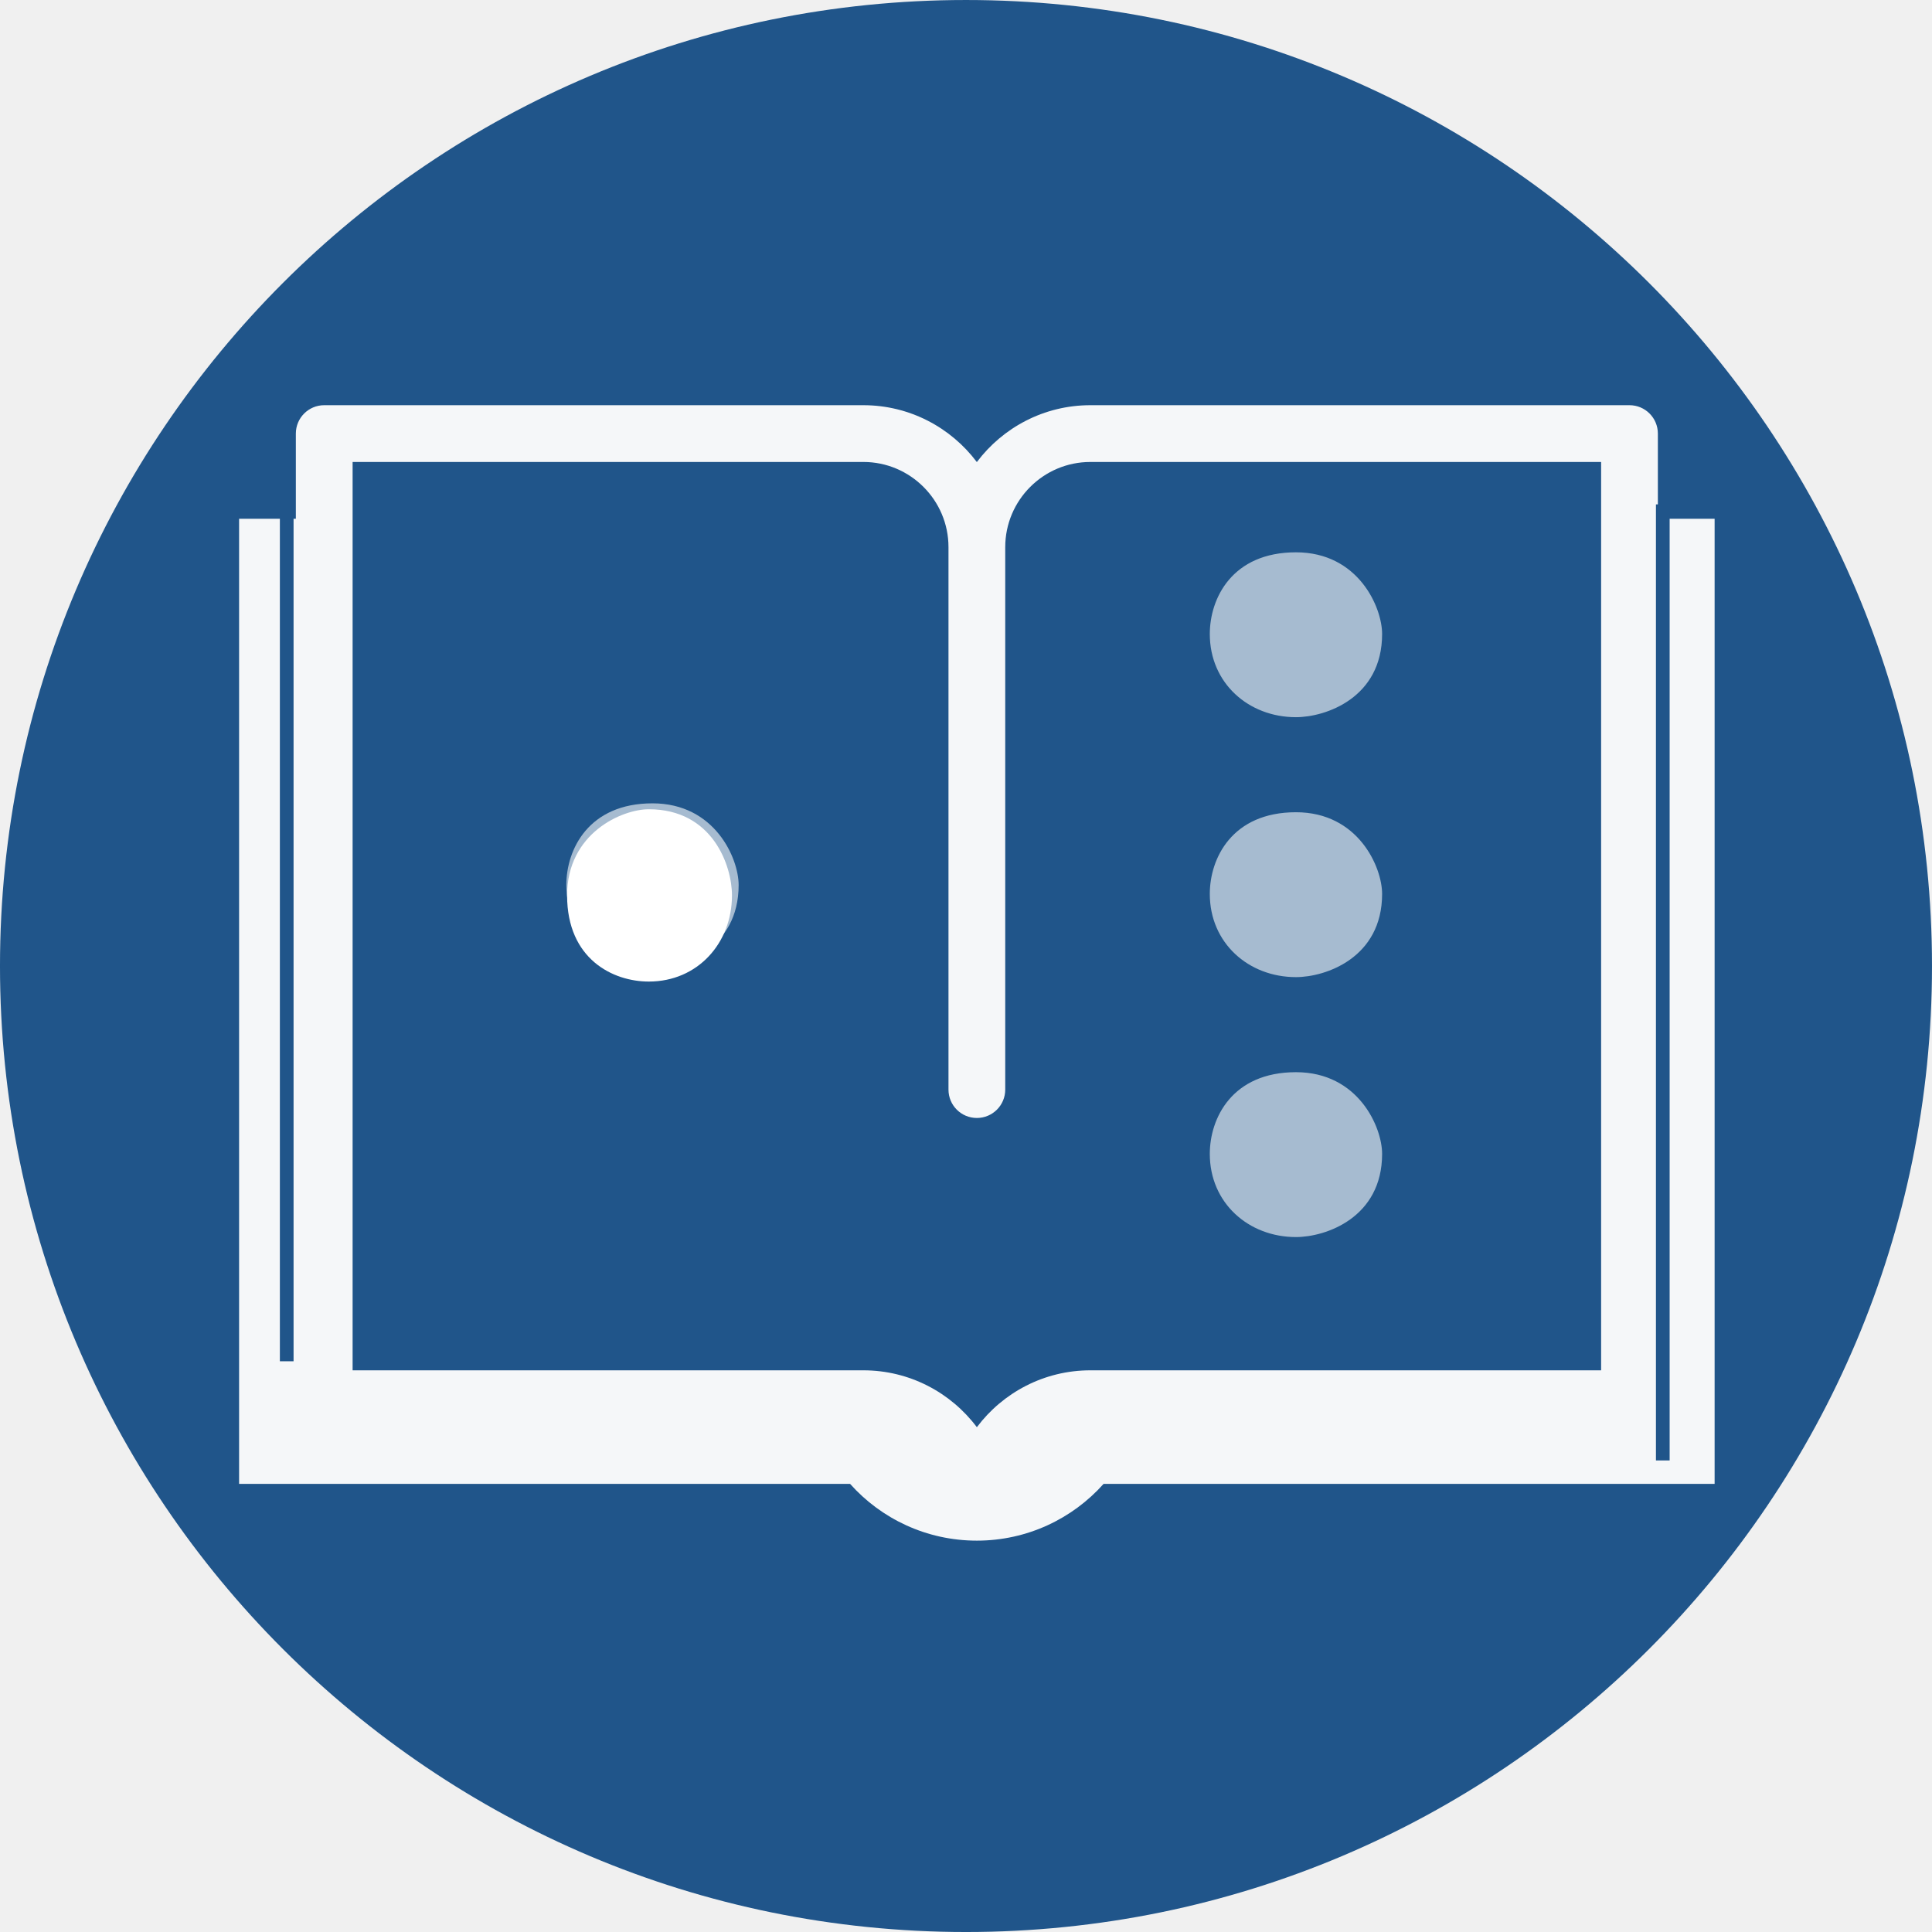
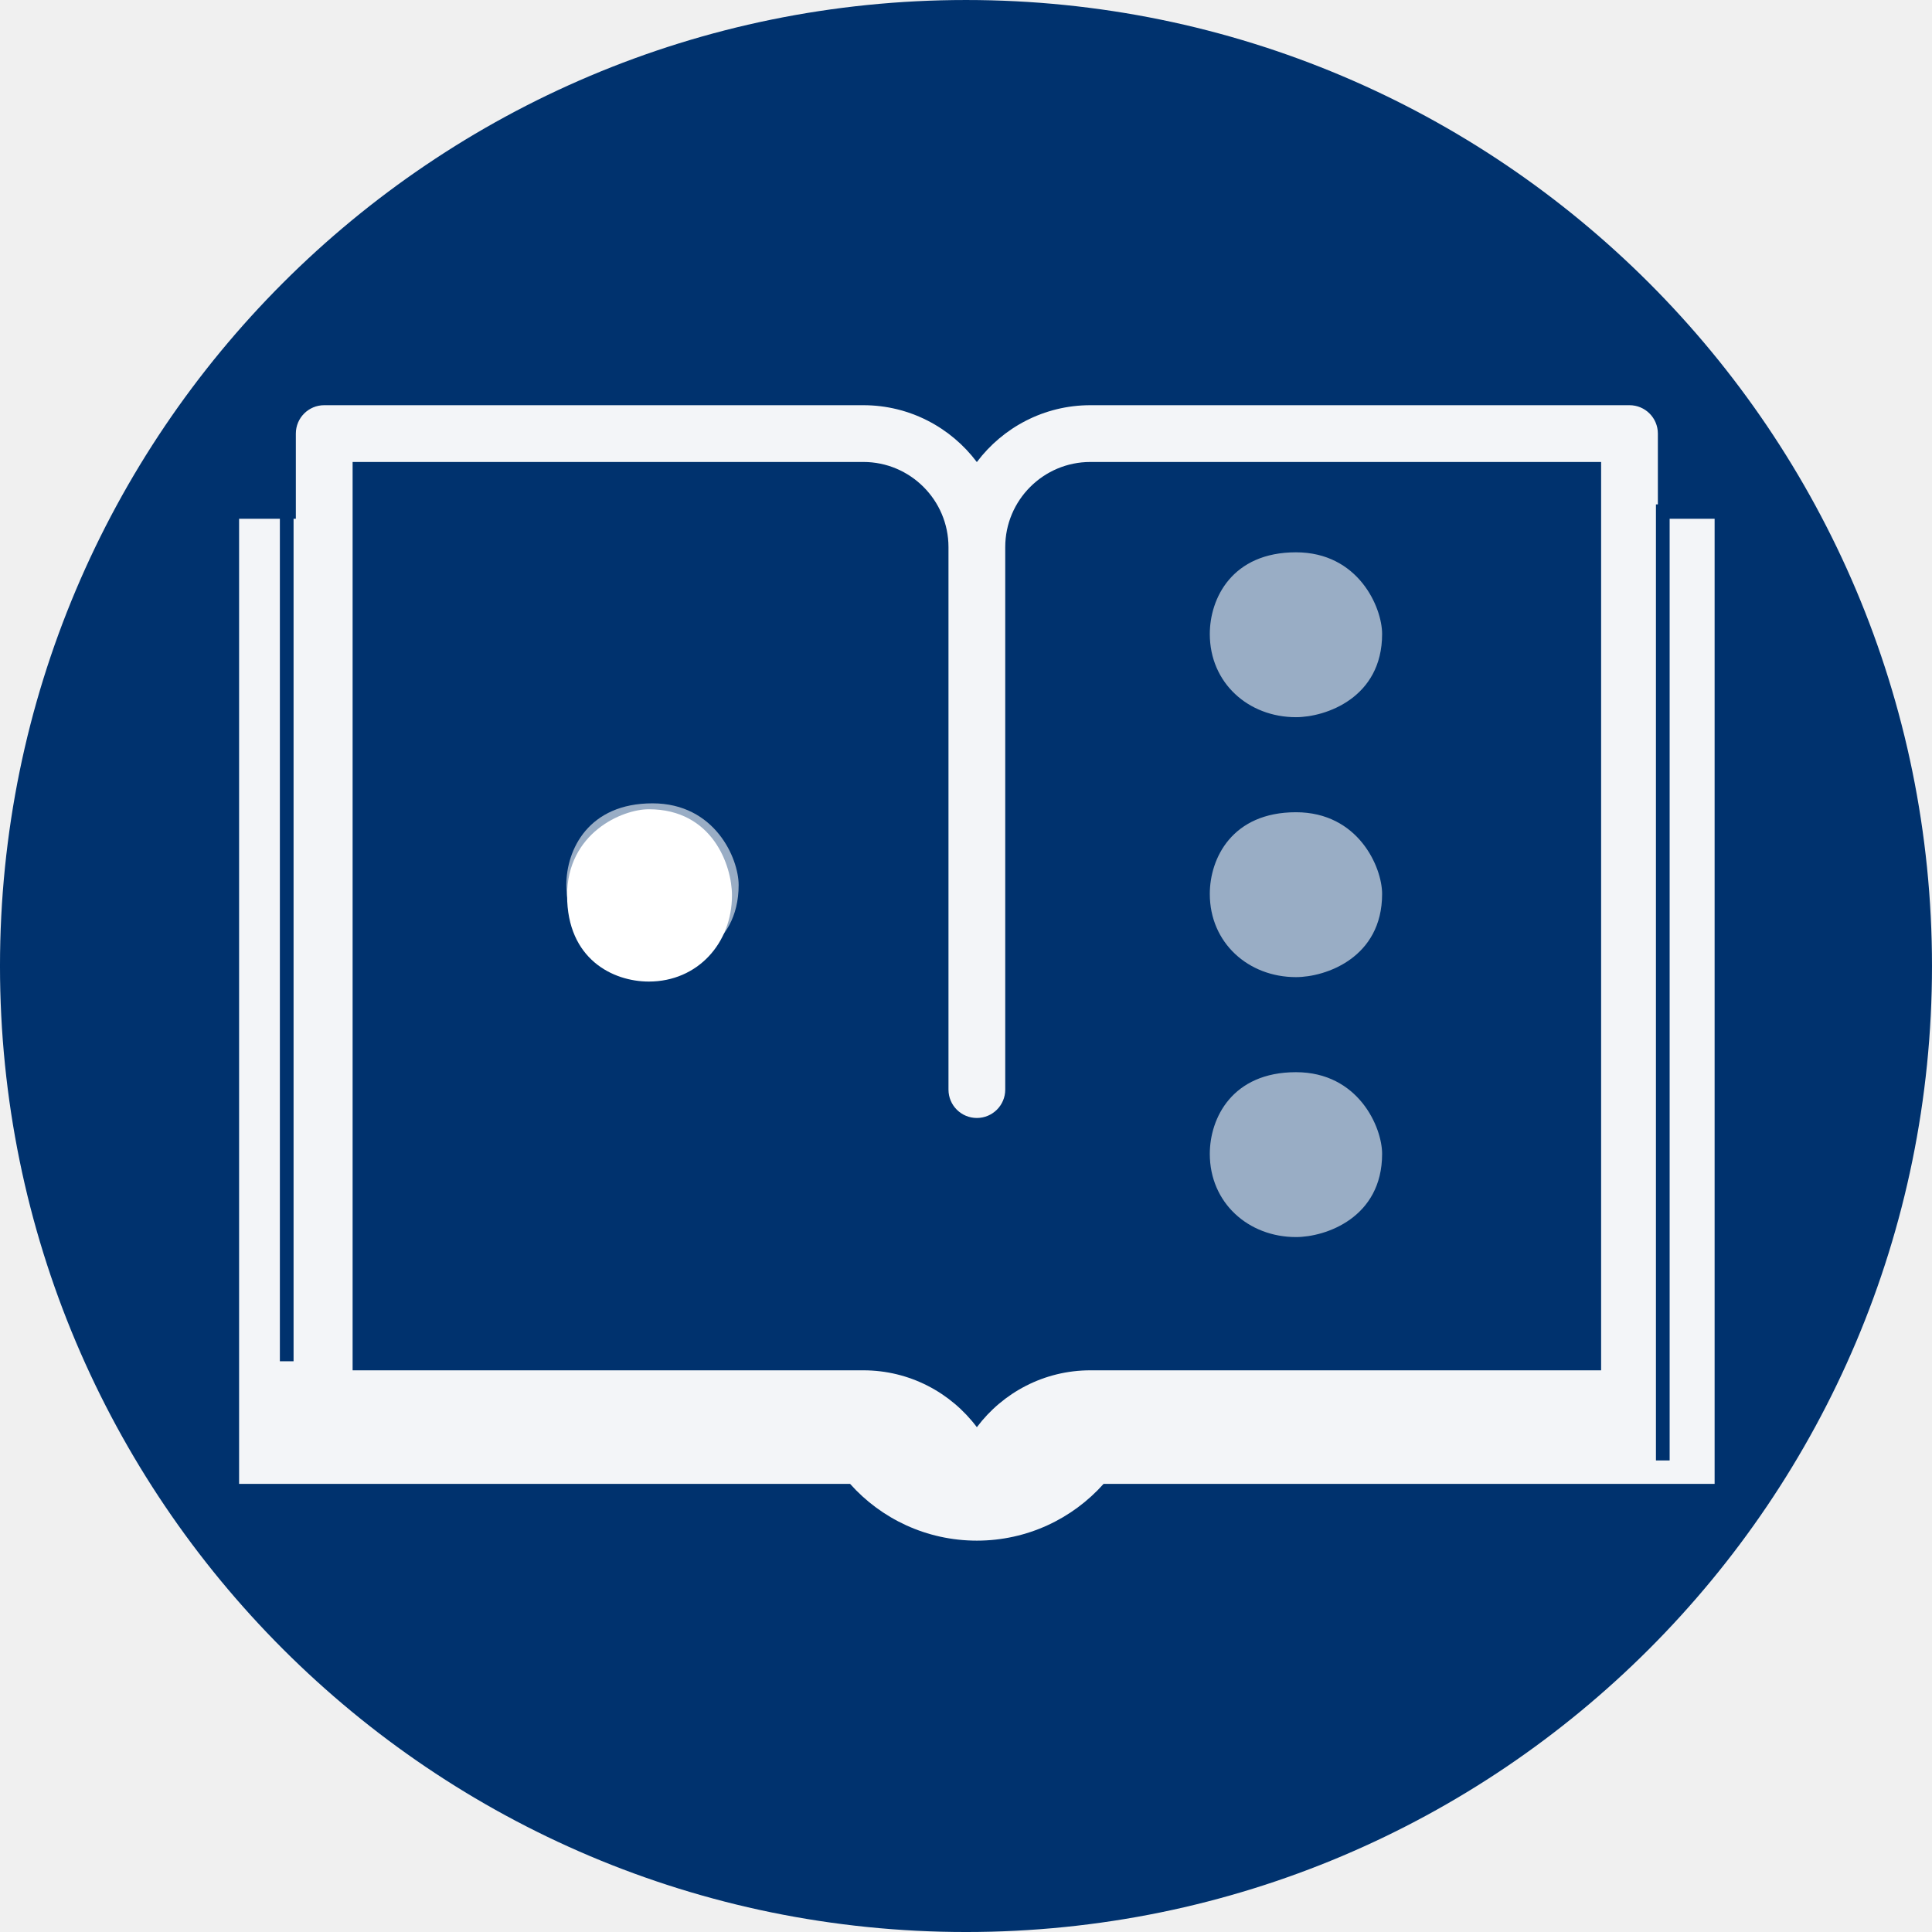
<svg xmlns="http://www.w3.org/2000/svg" version="1.1" x="0px" y="0px" width="282.232px" height="282.232px" viewBox="150.531 0.913 282.232 282.232" enable-background="new 150.531 0.913 282.232 282.232" xml:space="preserve">
  <g id="_x2D_--" display="none">
    <rect x="116.272" y="-356.429" display="inline" fill="#FFFFFF" width="4471.75" height="5688" />
    <g display="inline">
      <path d="M383.285,99.256h-0.439l-24.86,13.42l-3.74-14.74l31.24-16.72h16.5v143.001h-18.7V99.256z" />
    </g>
  </g>
  <g id="fond">
-     <circle fill="#20558A" cx="291.646" cy="142.03" r="141.116" />
+     <circle fill="#00326E" cx="291.646" cy="142.03" r="141.116" />
  </g>
  <g id="A" display="none">
    <g id="Calque_2" display="inline">
	</g>
    <g id="Calque_7" display="inline">
	</g>
  </g>
  <g id="B">
    <path opacity="0.95" fill="#FFFFFF" d="M392.717,76.692v-12.44c0-2.292-1.856-4.146-4.146-4.146h-78.759   c-6.762,0-12.785,3.264-16.57,8.293h-0.01c0,0-0.006,0-0.012,0c-3.783-5.029-9.805-8.293-16.569-8.293h-78.757   c-2.289,0-4.145,1.854-4.145,4.146v12.44h-8.291v140.989h89.254c4.536,5.087,11.168,8.293,18.52,8.293s13.979-3.206,18.514-8.293   h89.261V76.692H392.717z M202.039,68.398h74.612c6.854,0,12.437,5.581,12.437,12.44v79.245c0,2.295,1.856,4.147,4.145,4.147   c2.289,0,4.146-1.853,4.146-4.147V80.839c0-6.86,5.58-12.44,12.435-12.44h74.613v132.694h-74.613   c-6.762,0-12.785,3.263-16.57,8.294h-0.01h-0.012c-3.783-5.031-9.805-8.294-16.569-8.294h-74.612V68.398z" />
    <g opacity="0.6">
      <path fill="#FFFFFF" d="M339.848,105.682c-6.943,0-12.586-4.991-12.586-12.151c0-5.208,3.255-11.935,12.586-11.935    c9.114,0,12.586,8.028,12.586,11.935C352.434,102.861,344.188,105.682,339.848,105.682z" />
      <path fill="#FFFFFF" d="M339.848,143.654c-6.943,0-12.586-4.992-12.586-12.152c0-5.208,3.255-11.935,12.586-11.935    c9.114,0,12.586,8.028,12.586,11.935C352.434,140.833,344.188,143.654,339.848,143.654z" />
      <path fill="#FFFFFF" d="M339.848,181.627c-6.943,0-12.586-4.992-12.586-12.152c0-5.207,3.255-11.934,12.586-11.934    c9.114,0,12.586,8.027,12.586,11.934C352.434,178.805,344.188,181.627,339.848,181.627z" />
      <path fill="#FFFFFF" d="M245.848,142.354c-6.943,0-12.586-4.992-12.586-12.152c0-5.208,3.255-11.935,12.586-11.935    c9.114,0,12.586,8.028,12.586,11.935C258.434,139.532,250.188,142.354,245.848,142.354z" />
    </g>
-     <line fill="#20558A" stroke="#20558A" stroke-width="2" stroke-miterlimit="10" x1="192.416" y1="60.109" x2="192.416" y2="199.771" />
-     <line fill="#20558A" stroke="#20558A" stroke-width="2" stroke-miterlimit="10" x1="393.436" y1="74.596" x2="393.436" y2="214.258" />
+     <line fill="#00326E" stroke="#00326E" stroke-width="2" stroke-miterlimit="10" x1="192.416" y1="60.109" x2="192.416" y2="199.771" />
+     <line fill="#00326E" stroke="#00326E" stroke-width="2" stroke-miterlimit="10" x1="393.436" y1="74.596" x2="393.436" y2="214.258" />
    <g>
      <path fill="#FFFFFF" d="M257.46,131.717c0,6.944-4.991,12.585-12.151,12.585c-5.208,0-11.935-3.254-11.935-12.585    c0-9.114,8.028-12.586,11.935-12.586C254.639,119.131,257.46,127.377,257.46,131.717z" />
    </g>
  </g>
  <g id="C" display="none">
</g>
</svg>
